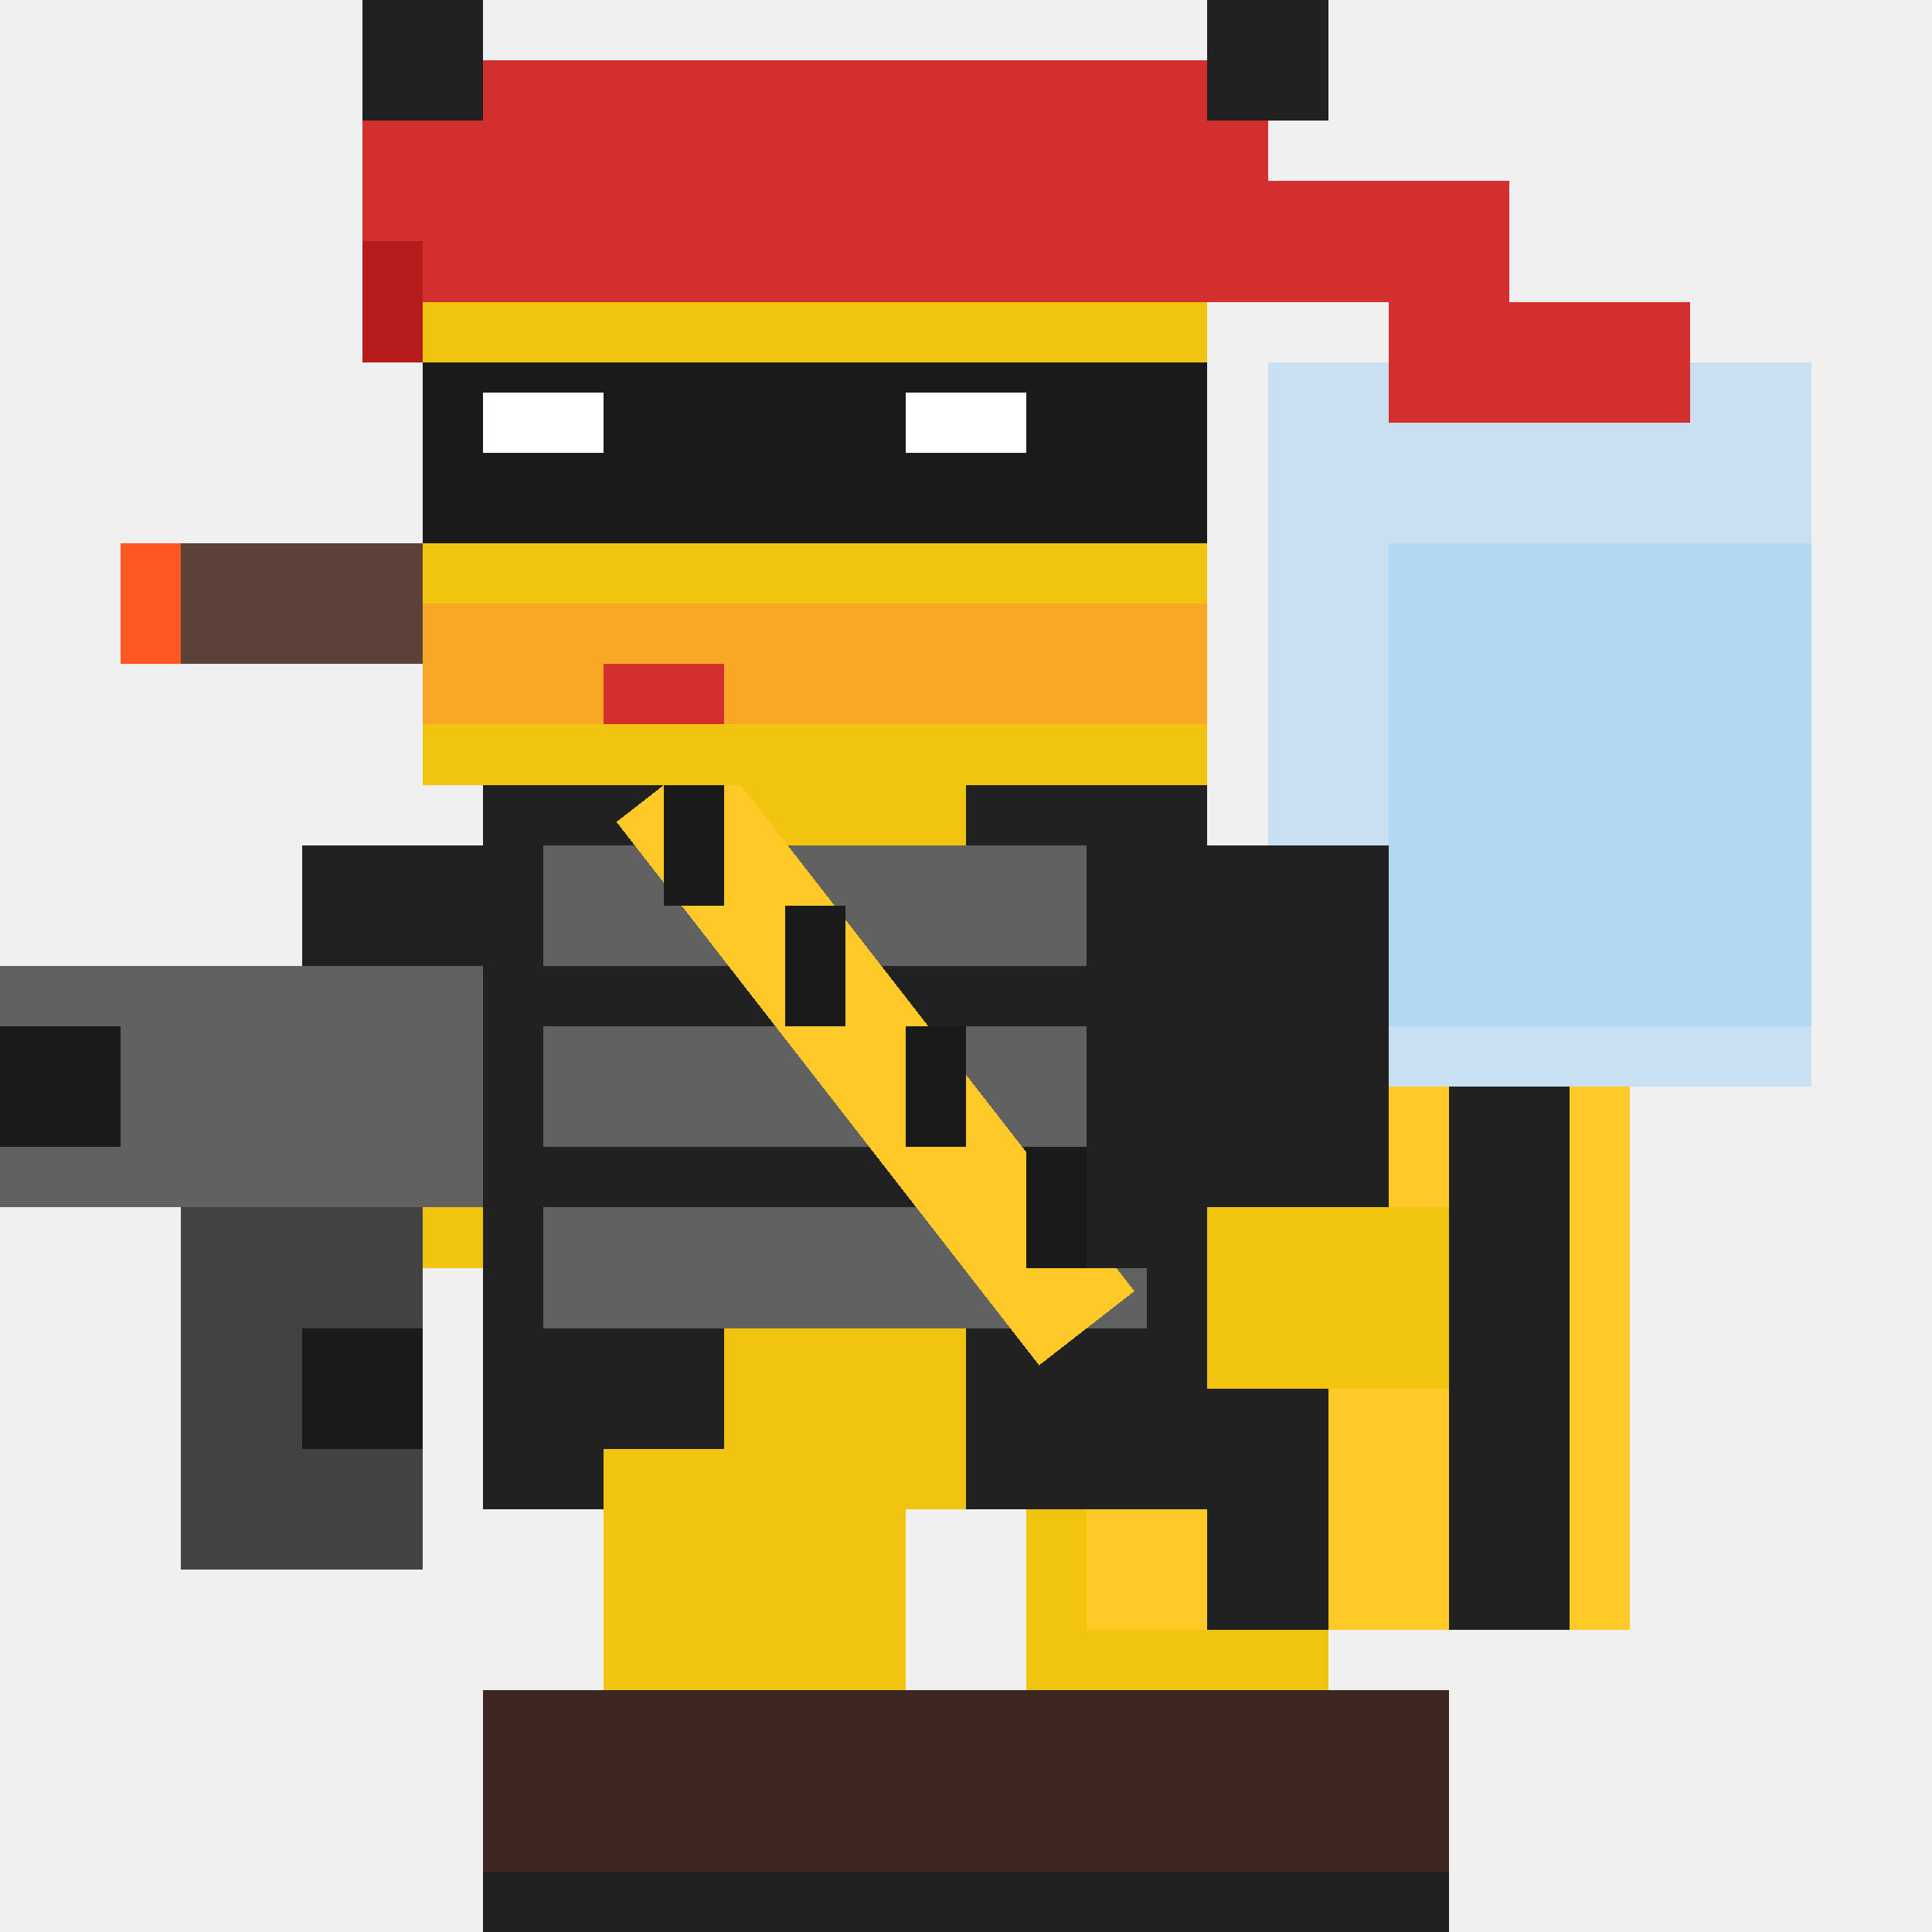
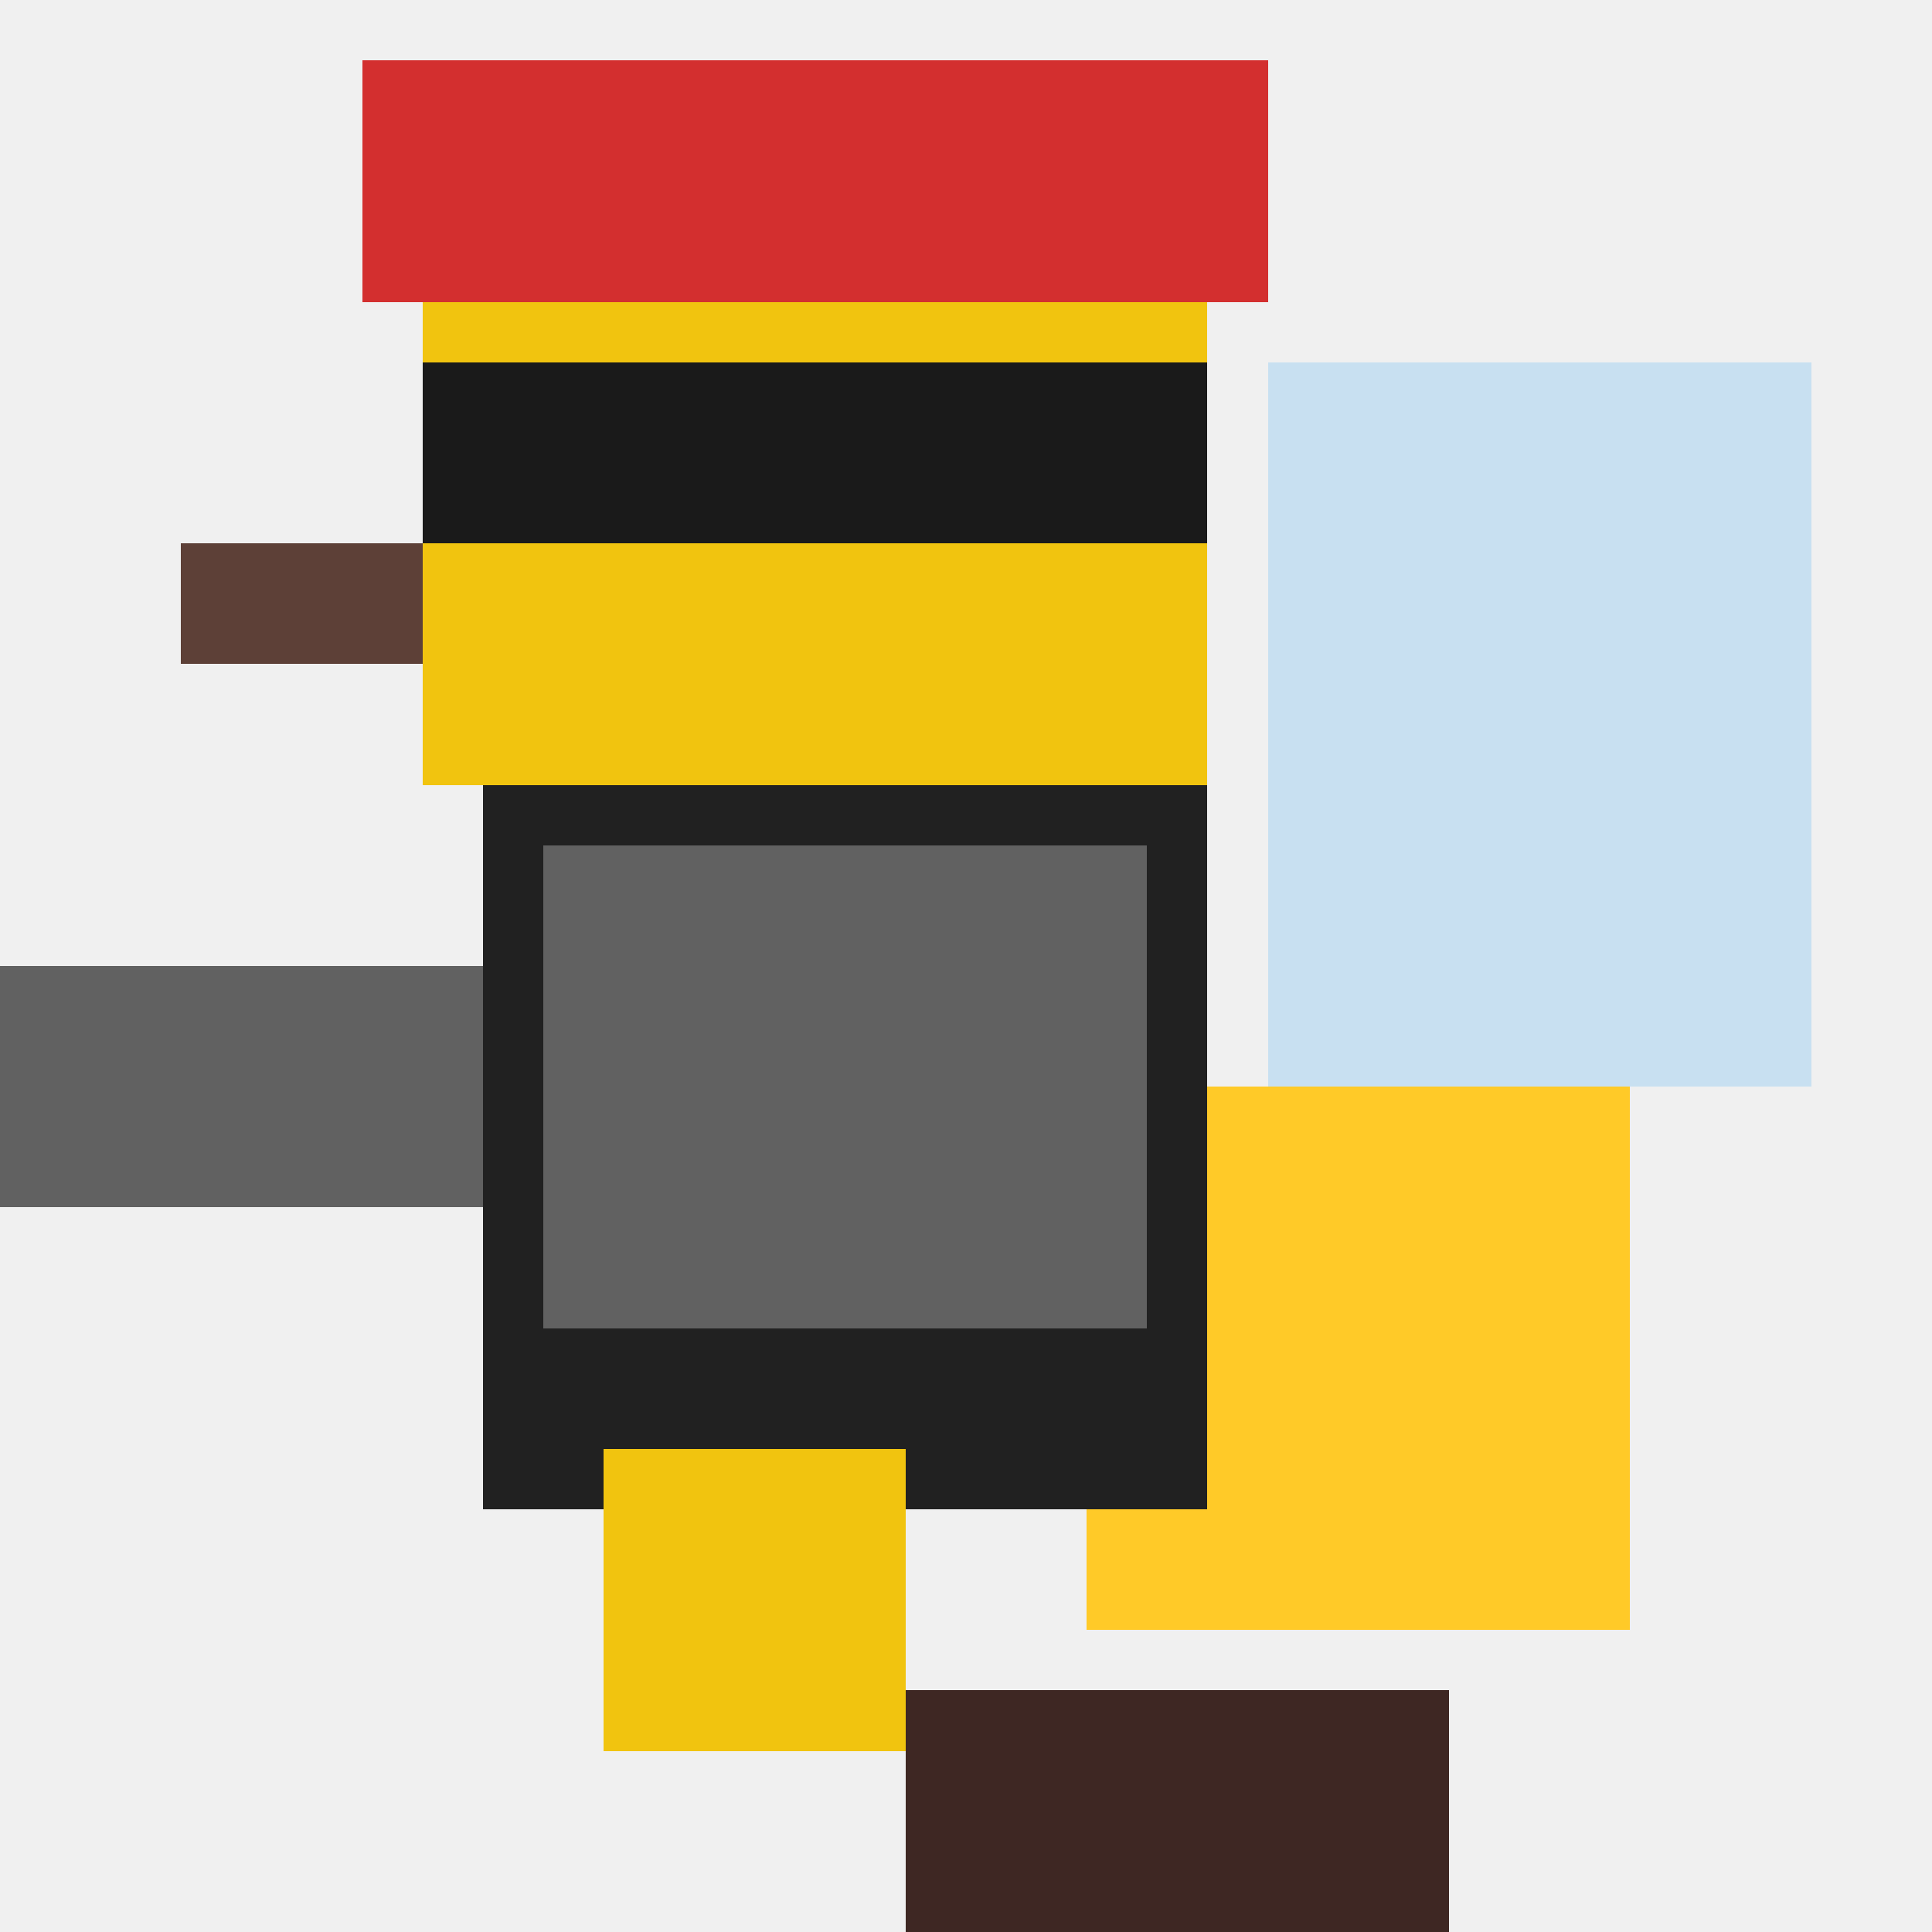
<svg xmlns="http://www.w3.org/2000/svg" width="512" height="512" viewBox="0 0 64 64" shape-rendering="crispEdges">
  <rect x="42" y="12" width="18" height="24" fill="#AED6F1" opacity="0.6" />
-   <rect x="46" y="18" width="14" height="16" fill="#AED6F1" opacity="0.8" />
-   <rect x="34" y="48" width="10" height="10" fill="#F1C40F" />
  <rect x="30" y="56" width="18" height="8" fill="#3E2723" />
-   <rect x="30" y="62" width="18" height="2" fill="#212121" />
  <rect x="36" y="36" width="18" height="18" fill="#FFCA28" />
-   <rect x="40" y="36" width="4" height="18" fill="#212121" />
-   <rect x="48" y="36" width="4" height="18" fill="#212121" />
-   <rect x="16" y="24" width="24" height="26" fill="#F1C40F" />
  <rect x="16" y="24" width="24" height="26" fill="#212121" />
-   <rect x="24" y="24" width="8" height="26" fill="#F1C40F" />
  <rect x="18" y="28" width="20" height="16" fill="#616161" />
-   <rect x="18" y="32" width="20" height="2" fill="#212121" />
-   <rect x="18" y="38" width="20" height="2" fill="#212121" />
-   <path d="M 22 26 L 36 44" stroke="#FFCA28" stroke-width="4" fill="none" />
-   <rect x="22" y="26" width="2" height="4" fill="#1A1A1A" />
-   <rect x="26" y="30" width="2" height="4" fill="#1A1A1A" />
-   <rect x="30" y="34" width="2" height="4" fill="#1A1A1A" />
-   <rect x="34" y="38" width="2" height="4" fill="#1A1A1A" />
  <rect x="20" y="48" width="10" height="10" fill="#F1C40F" />
-   <rect x="16" y="56" width="18" height="8" fill="#3E2723" />
-   <rect x="16" y="62" width="18" height="2" fill="#212121" />
-   <rect x="36" y="28" width="10" height="14" fill="#212121" />
-   <rect x="40" y="40" width="8" height="6" fill="#F1C40F" />
  <rect x="14" y="8" width="26" height="18" fill="#F1C40F" />
-   <rect x="14" y="20" width="26" height="4" fill="#F9A825" />
  <rect x="12" y="2" width="30" height="8" fill="#D32F2F" />
-   <rect x="38" y="6" width="12" height="4" fill="#D32F2F" />
-   <rect x="46" y="10" width="10" height="4" fill="#D32F2F" />
-   <rect x="12" y="8" width="2" height="4" fill="#B71C1C" />
  <rect x="14" y="12" width="26" height="6" fill="#1A1A1A" />
-   <rect x="16" y="13" width="4" height="2" fill="#FFFFFF" />
-   <rect x="30" y="13" width="4" height="2" fill="#FFFFFF" />
  <rect x="6" y="18" width="8" height="4" fill="#5D4037" />
-   <rect x="4" y="18" width="2" height="4" fill="#FF5722" />
-   <rect x="10" y="28" width="8" height="12" fill="#212121" />
-   <rect x="8" y="36" width="8" height="6" fill="#F1C40F" />
  <rect x="0" y="32" width="16" height="8" fill="#616161" />
-   <rect x="0" y="34" width="4" height="4" fill="#1A1A1A" />
-   <rect x="6" y="40" width="8" height="12" fill="#424242" />
-   <rect x="10" y="44" width="4" height="4" fill="#1A1A1A" />
-   <rect x="12" y="0" width="4" height="4" fill="#212121" />
-   <rect x="40" y="0" width="4" height="4" fill="#212121" />
-   <rect x="20" y="22" width="4" height="2" fill="#D32F2F" />
</svg>
